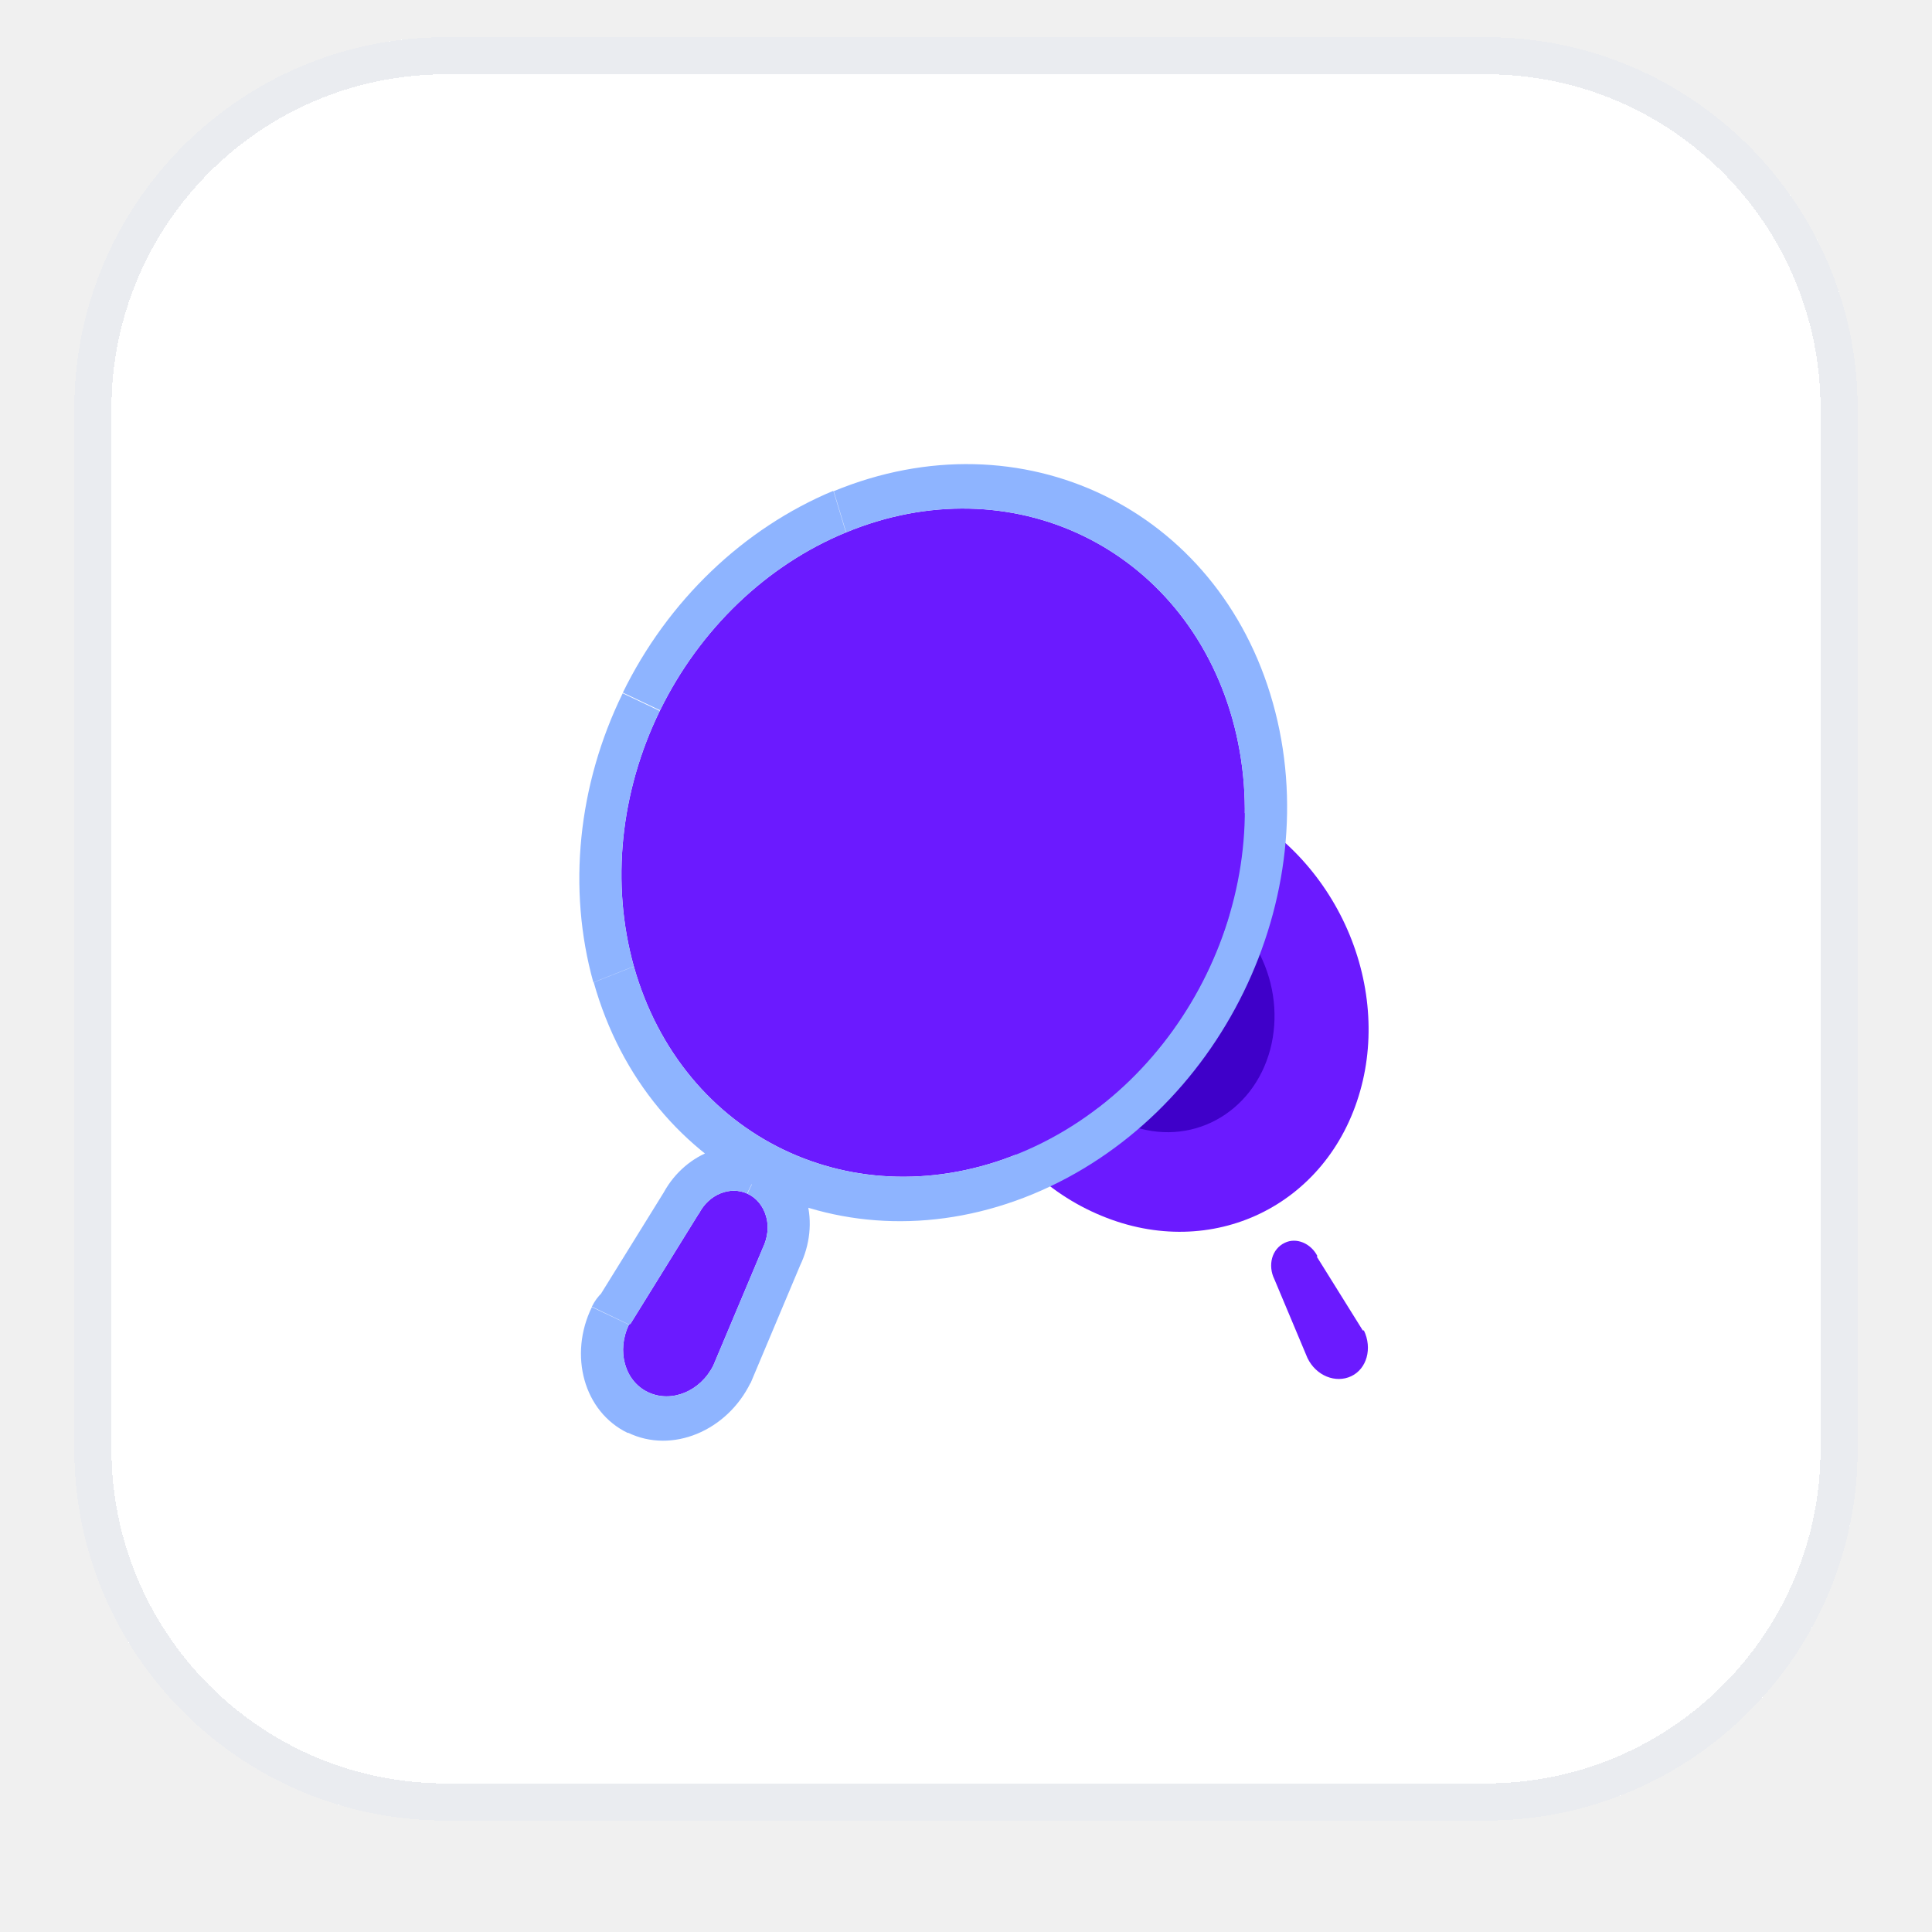
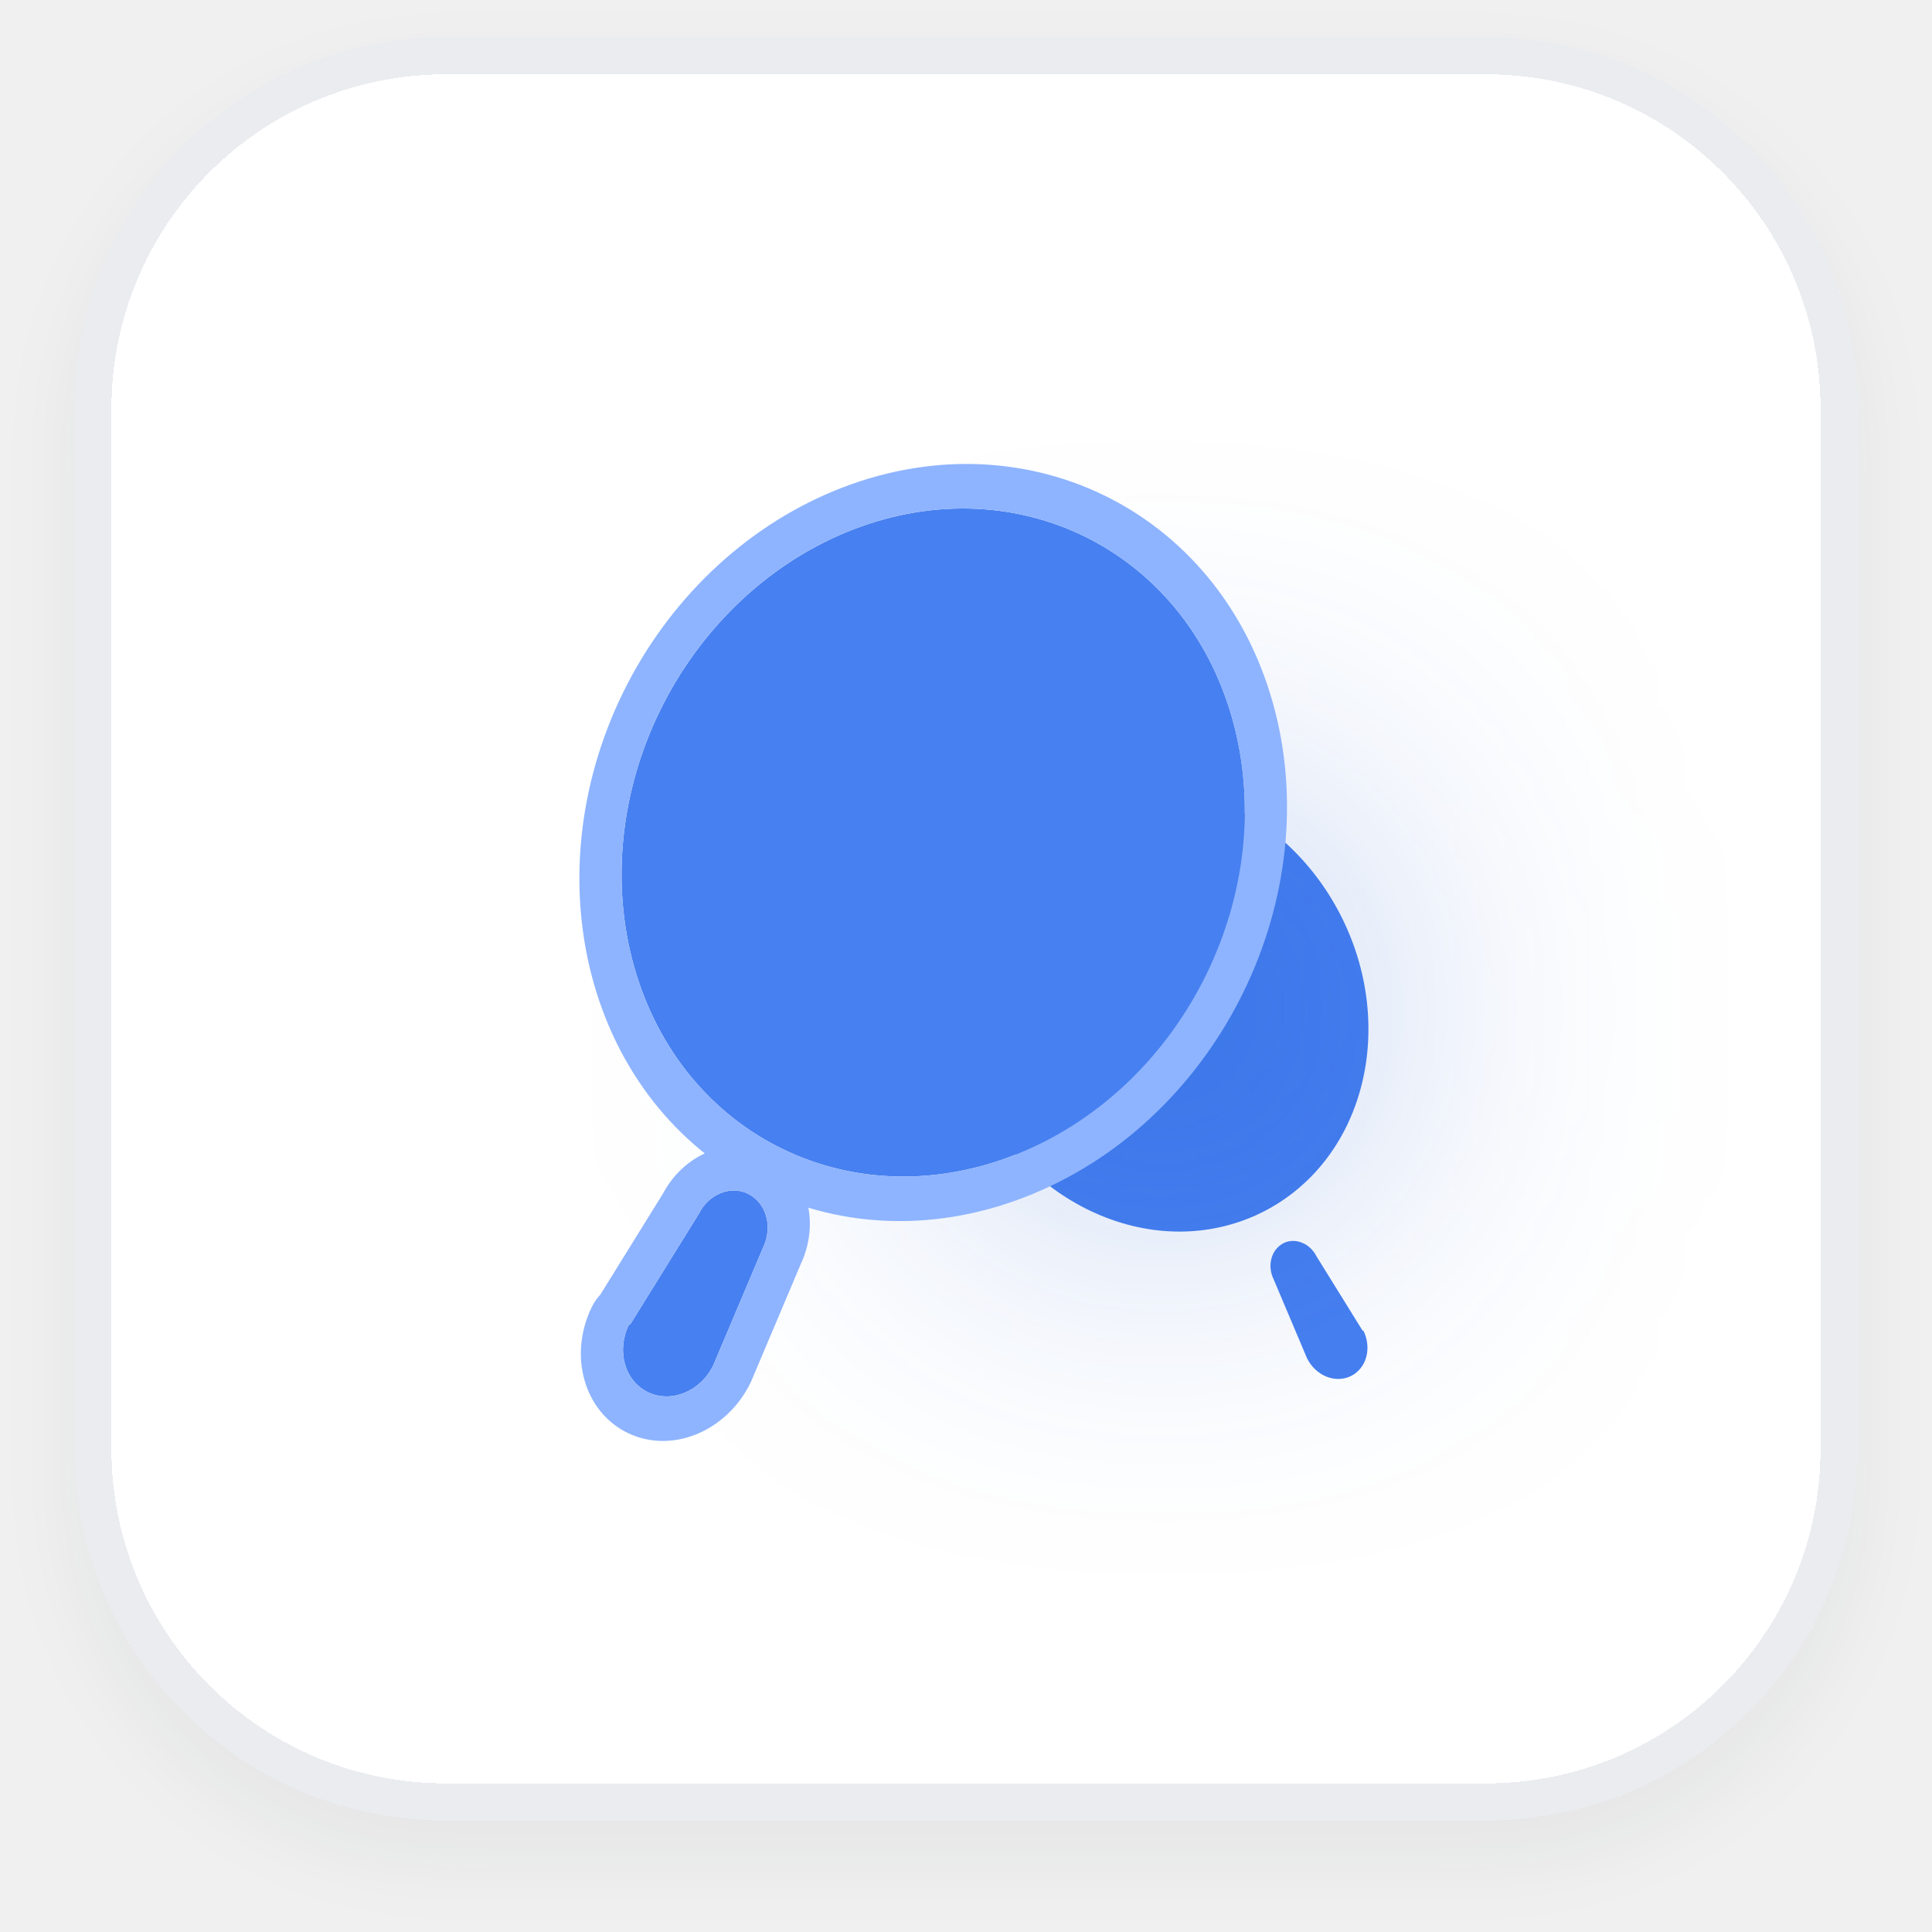
- <svg xmlns="http://www.w3.org/2000/svg" id="Layer_1" version="1.1" viewBox="0 0 52 52">
+ <svg xmlns="http://www.w3.org/2000/svg" width="52" height="52" viewBox="0 0 52 52" fill="none">
+   <g filter="url(#filter0_d_1957_25035)">
+     <rect x="2" y="1" width="48" height="48" rx="10" fill="white" shape-rendering="crispEdges" />
+     <rect x="2.5" y="1.5" width="47" height="47" rx="9.5" stroke="#EAECF0" shape-rendering="crispEdges" />
+   </g>
+   <path fill-rule="evenodd" clip-rule="evenodd" d="M25.811 24.889C26.679 21.798 29.8 20.291 32.782 21.524C34.214 22.116 35.421 23.274 36.138 24.742C36.856 26.21 37.024 27.869 36.607 29.353C35.739 32.444 32.618 33.951 29.636 32.718C26.655 31.485 24.942 27.98 25.811 24.889ZM35.435 33.816L36.67 35.808L36.698 35.819C36.929 36.29 36.776 36.837 36.355 37.039C35.935 37.242 35.407 37.025 35.177 36.554L34.282 34.437C34.192 34.255 34.171 34.049 34.223 33.864C34.275 33.68 34.395 33.533 34.558 33.454C34.871 33.307 35.261 33.468 35.435 33.816Z" fill="url(#paint0_linear_1957_25035)" />
+   <g filter="url(#filter1_f_1957_25035)">
+     <path d="M32.045 23.97C30.407 23.354 28.706 24.266 28.247 26.007C27.788 27.747 28.745 29.657 30.384 30.272C32.022 30.888 33.723 29.976 34.182 28.235C34.402 27.4 34.301 26.481 33.9 25.681C33.499 24.881 32.832 24.265 32.045 23.97Z" fill="#0E4DC7" />
+   </g>
+   <g filter="url(#filter2_b_1957_25035)">
+     <g filter="url(#filter3_b_1957_25035)">
+       <mask id="path-5-outside-1_1957_25035" maskUnits="userSpaceOnUse" x="9.843" y="8.588" width="28.668" height="31.642" fill="black">
+         <rect fill="white" x="9.843" y="8.588" width="28.668" height="31.642" />
+         <path fill-rule="evenodd" clip-rule="evenodd" d="M33.168 19.347C31.873 14.736 27.217 12.489 22.77 14.328C20.635 15.211 18.834 16.938 17.764 19.128C16.693 21.318 16.442 23.792 17.064 26.006C18.36 30.617 23.015 32.864 27.462 31.025C31.909 29.186 34.464 23.958 33.168 19.347ZM18.813 32.663L16.97 35.635L16.929 35.652C16.584 36.354 16.813 37.169 17.44 37.471C18.067 37.774 18.854 37.45 19.198 36.747L20.533 33.59C20.666 33.318 20.698 33.011 20.621 32.736C20.544 32.461 20.364 32.241 20.121 32.124C19.654 31.904 19.072 32.144 18.813 32.663Z" />
+       </mask>
+       <path fill-rule="evenodd" clip-rule="evenodd" d="M33.168 19.347C31.873 14.736 27.217 12.489 22.77 14.328C20.635 15.211 18.834 16.938 17.764 19.128C16.693 21.318 16.442 23.792 17.064 26.006C18.36 30.617 23.015 32.864 27.462 31.025C31.909 29.186 34.464 23.958 33.168 19.347ZM18.813 32.663L16.97 35.635L16.929 35.652C16.584 36.354 16.813 37.169 17.44 37.471C18.067 37.774 18.854 37.45 19.198 36.747L20.533 33.59C20.666 33.318 20.698 33.011 20.621 32.736C20.544 32.461 20.364 32.241 20.121 32.124C19.654 31.904 19.072 32.144 18.813 32.663Z" fill="#4780F0" />
+       <path d="M22.77 14.328L22.437 13.217L22.77 14.328ZM17.764 19.128L18.763 19.603L18.763 19.603L17.764 19.128ZM17.064 26.006L15.973 26.435L17.064 26.006ZM27.462 31.025L27.129 29.914L27.462 31.025ZM16.97 35.635L17.904 36.229C17.759 36.464 17.547 36.646 17.302 36.747L16.97 35.635ZM18.813 32.663L19.807 33.149C19.788 33.186 19.768 33.222 19.746 33.257L18.813 32.663ZM16.929 35.652L15.93 35.175C16.072 34.886 16.311 34.658 16.597 34.54L16.929 35.652ZM17.44 37.471L17.983 36.374L17.44 37.471ZM19.198 36.747L20.228 37.155C20.218 37.178 20.208 37.201 20.197 37.224L19.198 36.747ZM20.533 33.59L19.503 33.182C19.513 33.158 19.523 33.134 19.535 33.111L20.533 33.59ZM20.121 32.124L20.654 31.022L20.662 31.026L20.121 32.124ZM22.437 13.217C27.496 11.125 32.789 13.687 34.259 18.918L32.078 19.776C30.957 15.785 26.939 13.854 23.104 15.44L22.437 13.217ZM16.764 18.652C17.974 16.177 20.012 14.22 22.437 13.217L23.104 15.44C21.257 16.203 19.694 17.699 18.763 19.603L16.764 18.652ZM15.973 26.435C15.269 23.927 15.554 21.128 16.764 18.652L18.763 19.603C17.832 21.508 17.615 23.657 18.154 25.577L15.973 26.435ZM27.796 32.136C22.736 34.228 17.443 31.666 15.973 26.435L18.154 25.577C19.276 29.568 23.294 31.5 27.129 29.914L27.796 32.136ZM34.259 18.918C35.724 24.134 32.84 30.05 27.796 32.136L27.129 29.914C30.979 28.322 33.204 23.782 32.078 19.776L34.259 18.918ZM16.037 35.04L17.879 32.069L19.746 33.257L17.904 36.229L16.037 35.04ZM16.597 34.54L16.638 34.523L17.302 36.747L17.261 36.764L16.597 34.54ZM16.898 38.569C15.707 37.994 15.297 36.466 15.93 35.175L17.927 36.129C17.872 36.242 17.92 36.343 17.983 36.374L16.898 38.569ZM20.197 37.224C19.563 38.518 18.091 39.145 16.898 38.569L17.983 36.374C18.042 36.403 18.145 36.381 18.199 36.27L20.197 37.224ZM21.563 33.998L20.228 37.155L18.168 36.339L19.503 33.182L21.563 33.998ZM21.711 32.307C21.872 32.877 21.805 33.511 21.531 34.069L19.535 33.111C19.528 33.126 19.525 33.145 19.53 33.165L21.711 32.307ZM20.662 31.026C21.175 31.272 21.551 31.735 21.711 32.307L19.53 33.165C19.536 33.186 19.552 33.209 19.58 33.222L20.662 31.026ZM17.818 32.177C18.369 31.075 19.625 30.538 20.654 31.022L19.587 33.226C19.683 33.271 19.775 33.213 19.807 33.149L17.818 32.177Z" fill="url(#paint1_linear_1957_25035)" mask="url(#path-5-outside-1_1957_25035)" />
+     </g>
+   </g>
  <defs>
-     <style>
-       .st0 {
-         fill: none;
-         stroke: #eaecf0;
-       }
- 
-       .st1 {
-         fill: #fff;
-       }
- 
-       .st2 {
-         mask: url(#mask);
-       }
- 
-       .st3, .st4 {
-         fill-rule: evenodd;
-       }
- 
-       .st5 {
-         fill: #3f00c9;
-       }
- 
-       .st6 {
-         fill: url(#linear-gradient);
-       }
- 
-       .st4 {
-         fill: #6b1aff;
-       }
-     </style>
-     <mask id="mask" x="9.84" y="8.59" width="28.67" height="31.64" maskUnits="userSpaceOnUse">
-       <g id="path-5-outside-1_1957_25035">
-         <rect class="st1" x="9.84" y="8.59" width="28.67" height="31.64" />
-         <path class="st3" d="M33.17,19.35c-1.3-4.61-5.95-6.86-10.4-5.02-2.14.88-3.94,2.61-5.01,4.8-1.07,2.19-1.32,4.66-.7,6.88,1.3,4.61,5.95,6.86,10.4,5.02,4.45-1.84,7-7.07,5.71-11.68ZM18.81,32.66l-1.84,2.97-.04.02c-.34.7-.12,1.52.51,1.82.63.3,1.41-.02,1.76-.72l1.33-3.16c.13-.27.17-.58.09-.85-.08-.28-.26-.5-.5-.61-.47-.22-1.05.02-1.31.54Z" />
-       </g>
-     </mask>
-     <linearGradient id="linear-gradient" x1="29.21" y1="39.03" x2="17.48" y2="16.94" gradientTransform="translate(0 54) scale(1 -1)" gradientUnits="userSpaceOnUse">
-       <stop offset="0" stop-color="#8eb4ff" />
-       <stop offset="1" stop-color="#8eb4ff" />
+     <filter id="filter0_d_1957_25035" x="0" y="0" width="52" height="52" filterUnits="userSpaceOnUse" color-interpolation-filters="sRGB">
+       <feFlood flood-opacity="0" result="BackgroundImageFix" />
+       <feColorMatrix in="SourceAlpha" type="matrix" values="0 0 0 0 0 0 0 0 0 0 0 0 0 0 0 0 0 0 127 0" result="hardAlpha" />
+       <feOffset dy="1" />
+       <feGaussianBlur stdDeviation="1" />
+       <feComposite in2="hardAlpha" operator="out" />
+       <feColorMatrix type="matrix" values="0 0 0 0 0.063 0 0 0 0 0.094 0 0 0 0 0.157 0 0 0 0.05 0" />
+       <feBlend mode="normal" in2="BackgroundImageFix" result="effect1_dropShadow_1957_25035" />
+       <feBlend mode="normal" in="SourceGraphic" in2="effect1_dropShadow_1957_25035" result="shape" />
+     </filter>
+     <filter id="filter1_f_1957_25035" x="10.649" y="6.294" width="41.131" height="41.654" filterUnits="userSpaceOnUse" color-interpolation-filters="sRGB">
+       <feFlood flood-opacity="0" result="BackgroundImageFix" />
+       <feBlend mode="normal" in="SourceGraphic" in2="BackgroundImageFix" result="shape" />
+       <feGaussianBlur stdDeviation="8.742" result="effect1_foregroundBlur_1957_25035" />
+     </filter>
+     <filter id="filter2_b_1957_25035" x="-12.38" y="-15.485" width="74.994" height="82.242" filterUnits="userSpaceOnUse" color-interpolation-filters="sRGB">
+       <feFlood flood-opacity="0" result="BackgroundImageFix" />
+       <feGaussianBlur in="BackgroundImageFix" stdDeviation="13.987" />
+       <feComposite in2="SourceAlpha" operator="in" result="effect1_backgroundBlur_1957_25035" />
+       <feBlend mode="normal" in="SourceGraphic" in2="effect1_backgroundBlur_1957_25035" result="shape" />
+     </filter>
+     <filter id="filter3_b_1957_25035" x="-12.38" y="-15.485" width="74.994" height="82.242" filterUnits="userSpaceOnUse" color-interpolation-filters="sRGB">
+       <feFlood flood-opacity="0" result="BackgroundImageFix" />
+       <feGaussianBlur in="BackgroundImageFix" stdDeviation="13.987" />
+       <feComposite in2="SourceAlpha" operator="in" result="effect1_backgroundBlur_1957_25035" />
+       <feBlend mode="normal" in="SourceGraphic" in2="effect1_backgroundBlur_1957_25035" result="shape" />
+     </filter>
+     <linearGradient id="paint0_linear_1957_25035" x1="40.066" y1="24.254" x2="23.131" y2="31.122" gradientUnits="userSpaceOnUse">
+       <stop stop-color="#4780F0" />
+       <stop offset="1" stop-color="#4780F0" />
+     </linearGradient>
+     <linearGradient id="paint1_linear_1957_25035" x1="28.598" y1="14.645" x2="16.868" y2="36.73" gradientUnits="userSpaceOnUse">
+       <stop stop-color="#8EB4FF" />
+       <stop offset="1" stop-color="#8EB4FF" />
    </linearGradient>
  </defs>
-   <g>
-     <rect class="st1" x="2" y="1" width="48" height="48" rx="10" ry="10" shape-rendering="crispEdges" />
-     <rect class="st0" x="2.5" y="1.5" width="47" height="47" rx="9.5" ry="9.5" shape-rendering="crispEdges" />
-   </g>
-   <path class="st4" d="M25.81,24.89c.87-3.09,3.99-4.6,6.97-3.36,1.43.59,2.64,1.75,3.36,3.22.72,1.47.89,3.13.47,4.61-.87,3.09-3.99,4.6-6.97,3.36-2.98-1.23-4.69-4.74-3.83-7.83ZM35.44,33.82l1.24,1.99h.03c.23.48.08,1.03-.34,1.23-.42.2-.95-.01-1.18-.49l-.89-2.12c-.09-.18-.11-.39-.06-.57.05-.18.17-.33.34-.41.31-.15.7.01.88.36Z" />
-   <path class="st5" d="M32.05,23.97c-1.64-.62-3.34.3-3.8,2.04-.46,1.74.5,3.65,2.14,4.27,1.64.62,3.34-.3,3.8-2.04.22-.84.12-1.75-.28-2.55-.4-.8-1.07-1.42-1.85-1.71Z" />
-   <g>
-     <path class="st4" d="M33.17,19.35c-1.3-4.61-5.95-6.86-10.4-5.02-2.14.88-3.94,2.61-5.01,4.8-1.07,2.19-1.32,4.66-.7,6.88,1.3,4.61,5.95,6.86,10.4,5.02,4.45-1.84,7-7.07,5.71-11.68ZM18.81,32.66l-1.84,2.97-.04.02c-.34.7-.12,1.52.51,1.82.63.3,1.41-.02,1.76-.72l1.33-3.16c.13-.27.17-.58.09-.85-.08-.28-.26-.5-.5-.61-.47-.22-1.05.02-1.31.54Z" />
-     <g class="st2">
-       <path class="st6" d="M22.77,14.33l-.33-1.11.33,1.11ZM17.76,19.13l1,.48h0l-1-.48ZM17.06,26.01l-1.09.43,1.09-.43ZM27.46,31.02l-.33-1.11.33,1.11ZM16.97,35.63l.93.59c-.15.23-.36.42-.6.52l-.33-1.11ZM18.81,32.66l.99.49s-.04.07-.06.11l-.93-.59ZM16.93,35.65l-1-.48c.14-.29.38-.52.67-.63l.33,1.11ZM17.44,37.47l.54-1.1-.54,1.1ZM19.2,36.75l1.03.41s-.02.05-.03.07l-1-.48ZM20.53,33.59l-1.03-.41s.02-.05.03-.07l1,.48ZM20.12,32.12l.53-1.1h0s-.54,1.1-.54,1.1ZM22.44,13.22c5.06-2.09,10.35.47,11.82,5.7l-2.18.86c-1.12-3.99-5.14-5.92-8.97-4.34l-.67-2.22ZM16.76,18.65c1.21-2.48,3.25-4.43,5.67-5.44l.67,2.22c-1.85.76-3.41,2.26-4.34,4.16l-2-.95ZM15.97,26.44c-.7-2.51-.42-5.31.79-7.78l2,.95c-.93,1.9-1.15,4.05-.61,5.97l-2.18.86ZM27.8,32.14c-5.06,2.09-10.35-.47-11.82-5.7l2.18-.86c1.12,3.99,5.14,5.92,8.97,4.34l.67,2.22ZM34.26,18.92c1.47,5.22-1.42,11.13-6.46,13.22l-.67-2.22c3.85-1.59,6.07-6.13,4.95-10.14l2.18-.86ZM16.04,35.04l1.84-2.97,1.87,1.19-1.84,2.97-1.87-1.19ZM16.6,34.54l.04-.02.66,2.22-.04.02-.66-2.22ZM16.9,38.57c-1.19-.57-1.6-2.1-.97-3.39l2,.95c-.06.11,0,.21.06.24l-1.09,2.2ZM20.2,37.22c-.63,1.29-2.11,1.92-3.3,1.34l1.09-2.2c.06.03.16,0,.22-.1l2,.95ZM21.56,34l-1.33,3.16-2.06-.82,1.33-3.16,2.06.82ZM21.71,32.31c.16.57.09,1.2-.18,1.76l-2-.96s-.01.03,0,.05l2.18-.86ZM20.66,31.03c.51.25.89.71,1.05,1.28l-2.18.86s.02.04.05.06l1.08-2.2ZM17.82,32.18c.55-1.1,1.81-1.64,2.84-1.15l-1.07,2.2c.1.05.19-.01.22-.08l-1.99-.97Z" />
-     </g>
-   </g>
</svg>
